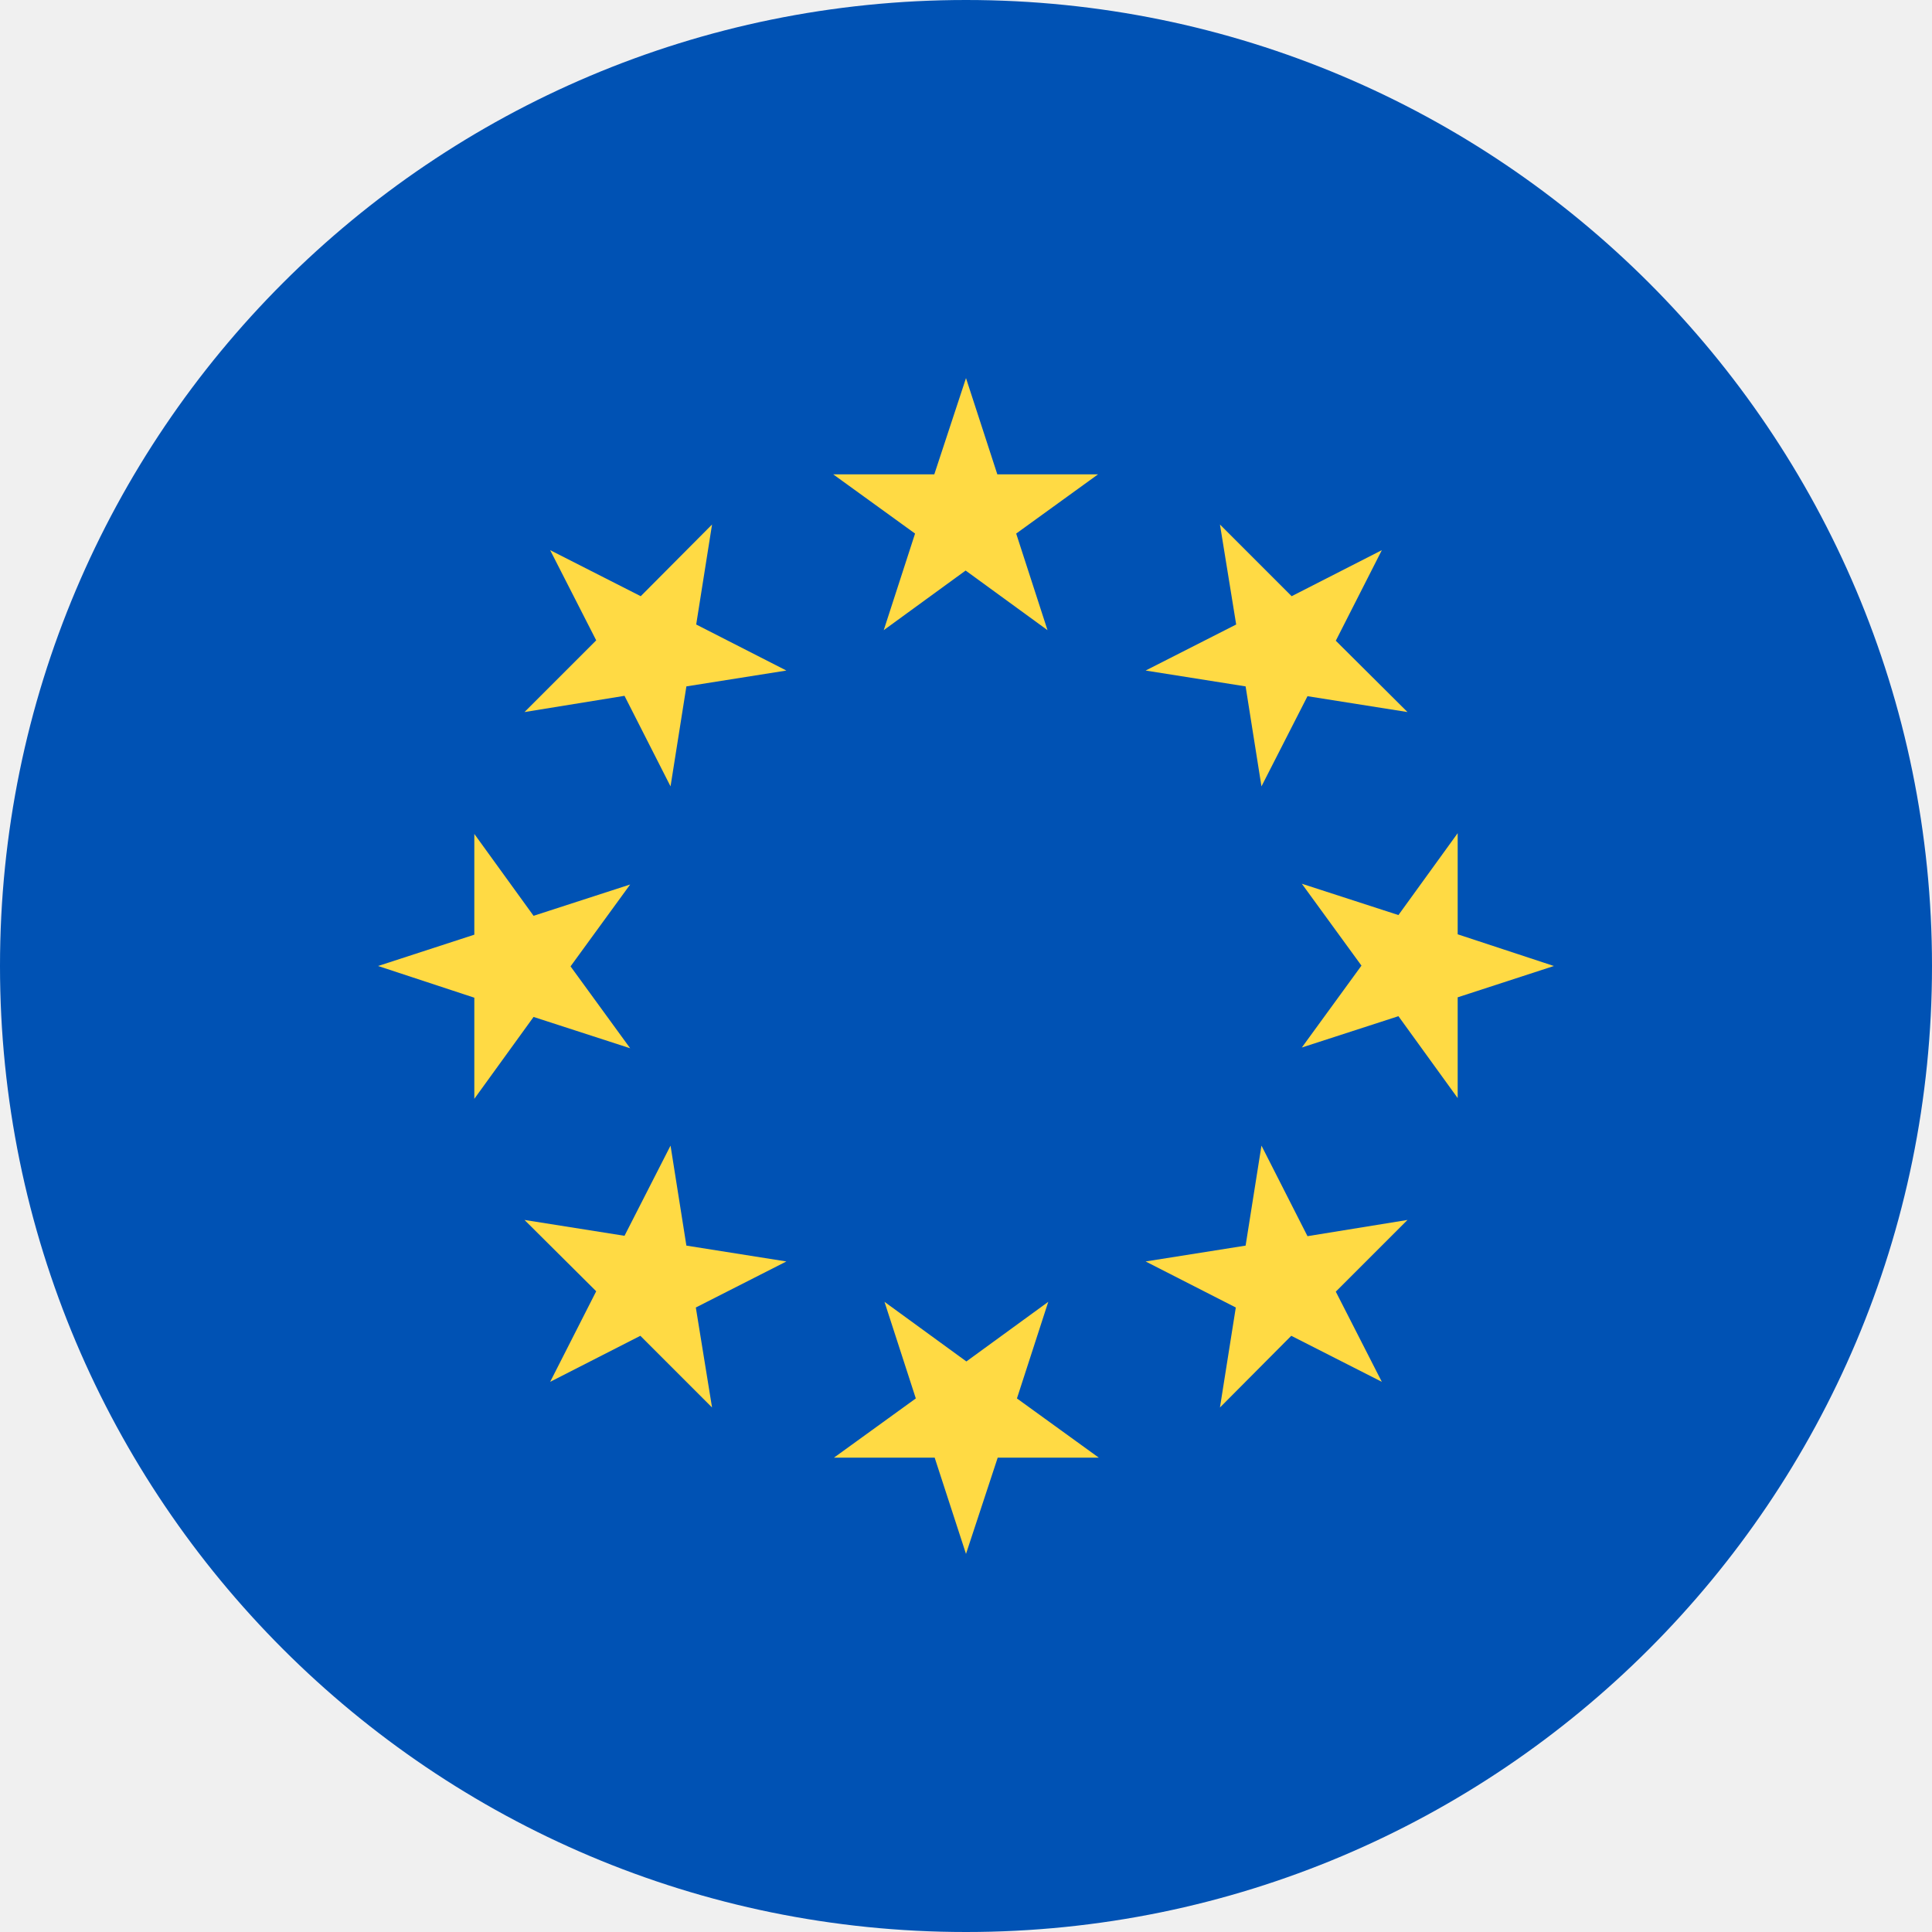
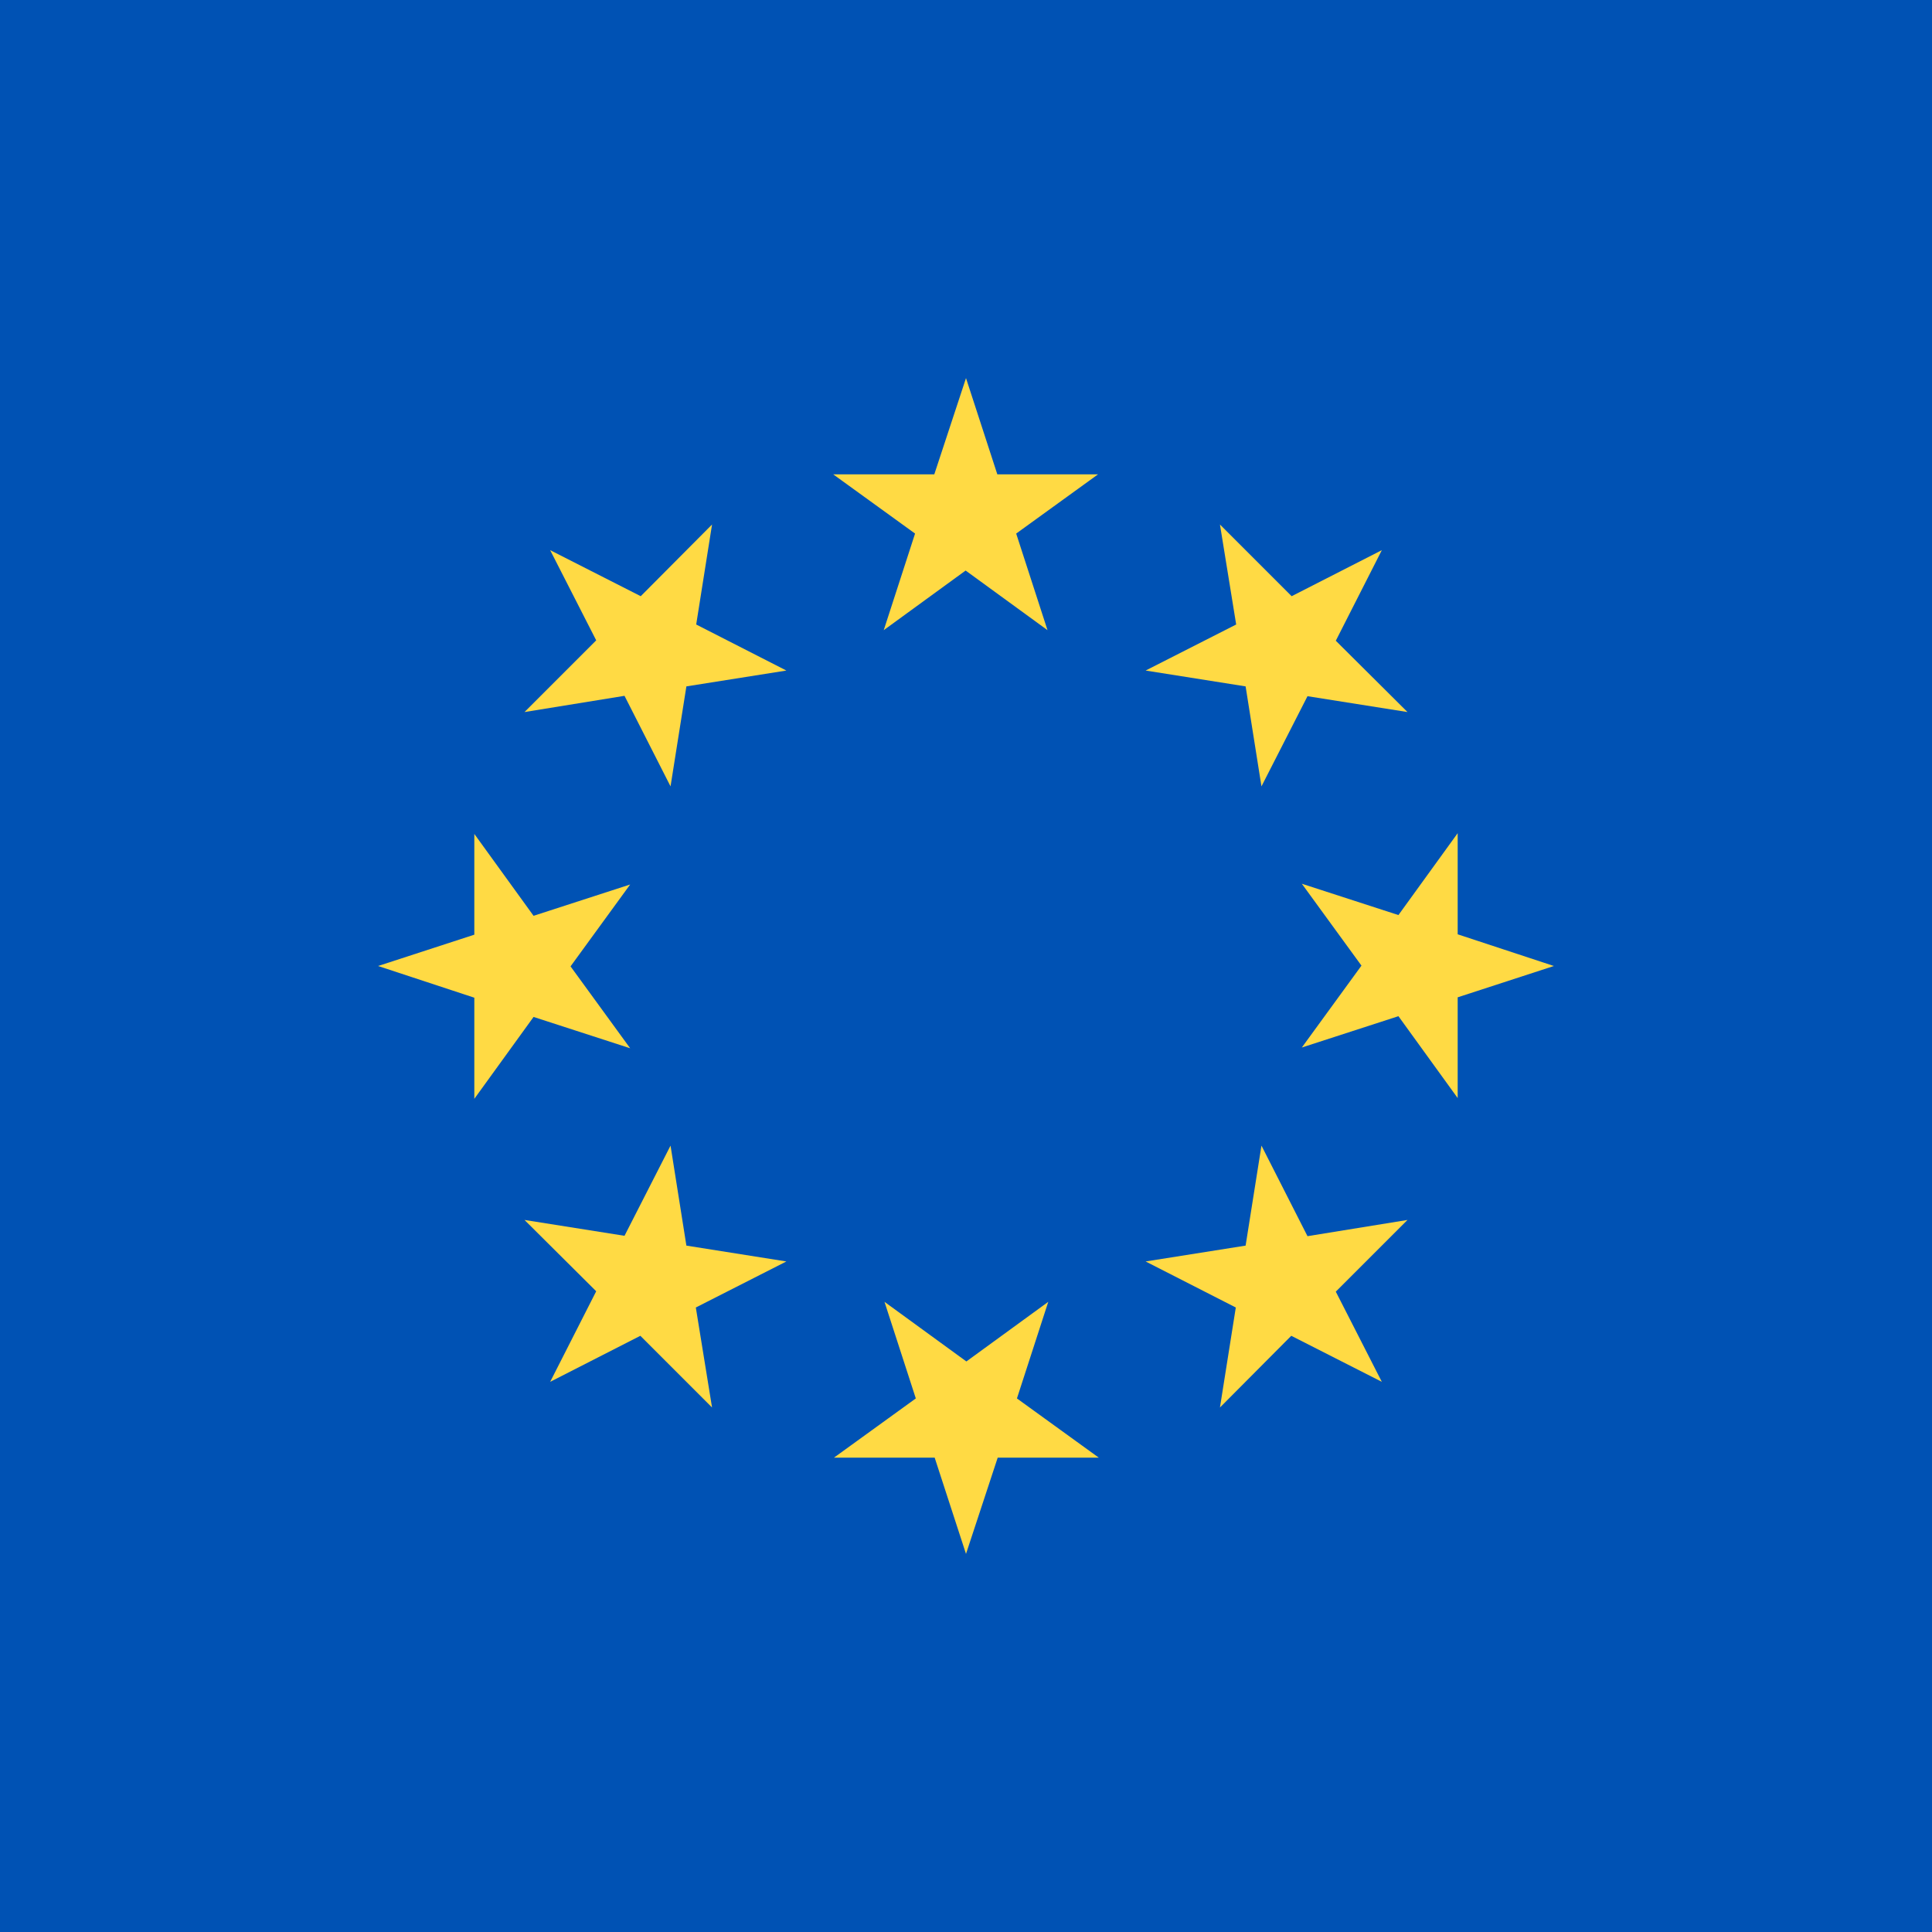
<svg xmlns="http://www.w3.org/2000/svg" width="512" height="512" viewBox="0 0 512 512">
-   <mask id="a">
-     <circle cx="256" cy="256" r="256" fill="#fff" />
-   </mask>
-   <g mask="url(#a)">
+   <g>
    <path fill="#0052b4" d="M0 0h512v512H0z" />
    <path fill="#ffda44" d="m256 100.2 8.3 25.5H291l-21.7 15.7 8.3 25.6-21.7-15.8-21.7 15.8 8.3-25.6-21.7-15.7h26.8zm-110.2 45.6 24 12.2 18.9-19-4.2 26.5 23.9 12.2-26.5 4.2-4.2 26.5-12.2-24-26.5 4.3 19-19zM100.2 256l25.5-8.3V221l15.7 21.7 25.6-8.3-15.8 21.7 15.8 21.7-25.6-8.3-15.7 21.7v-26.8zm45.6 110.2 12.2-24-19-18.9 26.5 4.2 12.2-23.9 4.2 26.5 26.5 4.2-24 12.2 4.3 26.5-19-19zM256 411.8l-8.3-25.5H221l21.7-15.7-8.3-25.6 21.7 15.8 21.7-15.8-8.3 25.6 21.7 15.7h-26.8zm110.2-45.6-24-12.2-18.9 19 4.2-26.5-23.9-12.2 26.5-4.2 4.2-26.5 12.2 24 26.5-4.3-19 19zM411.8 256l-25.5 8.3V291l-15.7-21.7-25.6 8.3 15.8-21.7-15.8-21.7 25.6 8.3 15.7-21.7v26.8zm-45.6-110.2-12.2 24 19 18.9-26.5-4.2-12.2 23.9-4.2-26.5-26.5-4.2 24-12.2-4.3-26.5 19 19z" />
  </g>
</svg>
